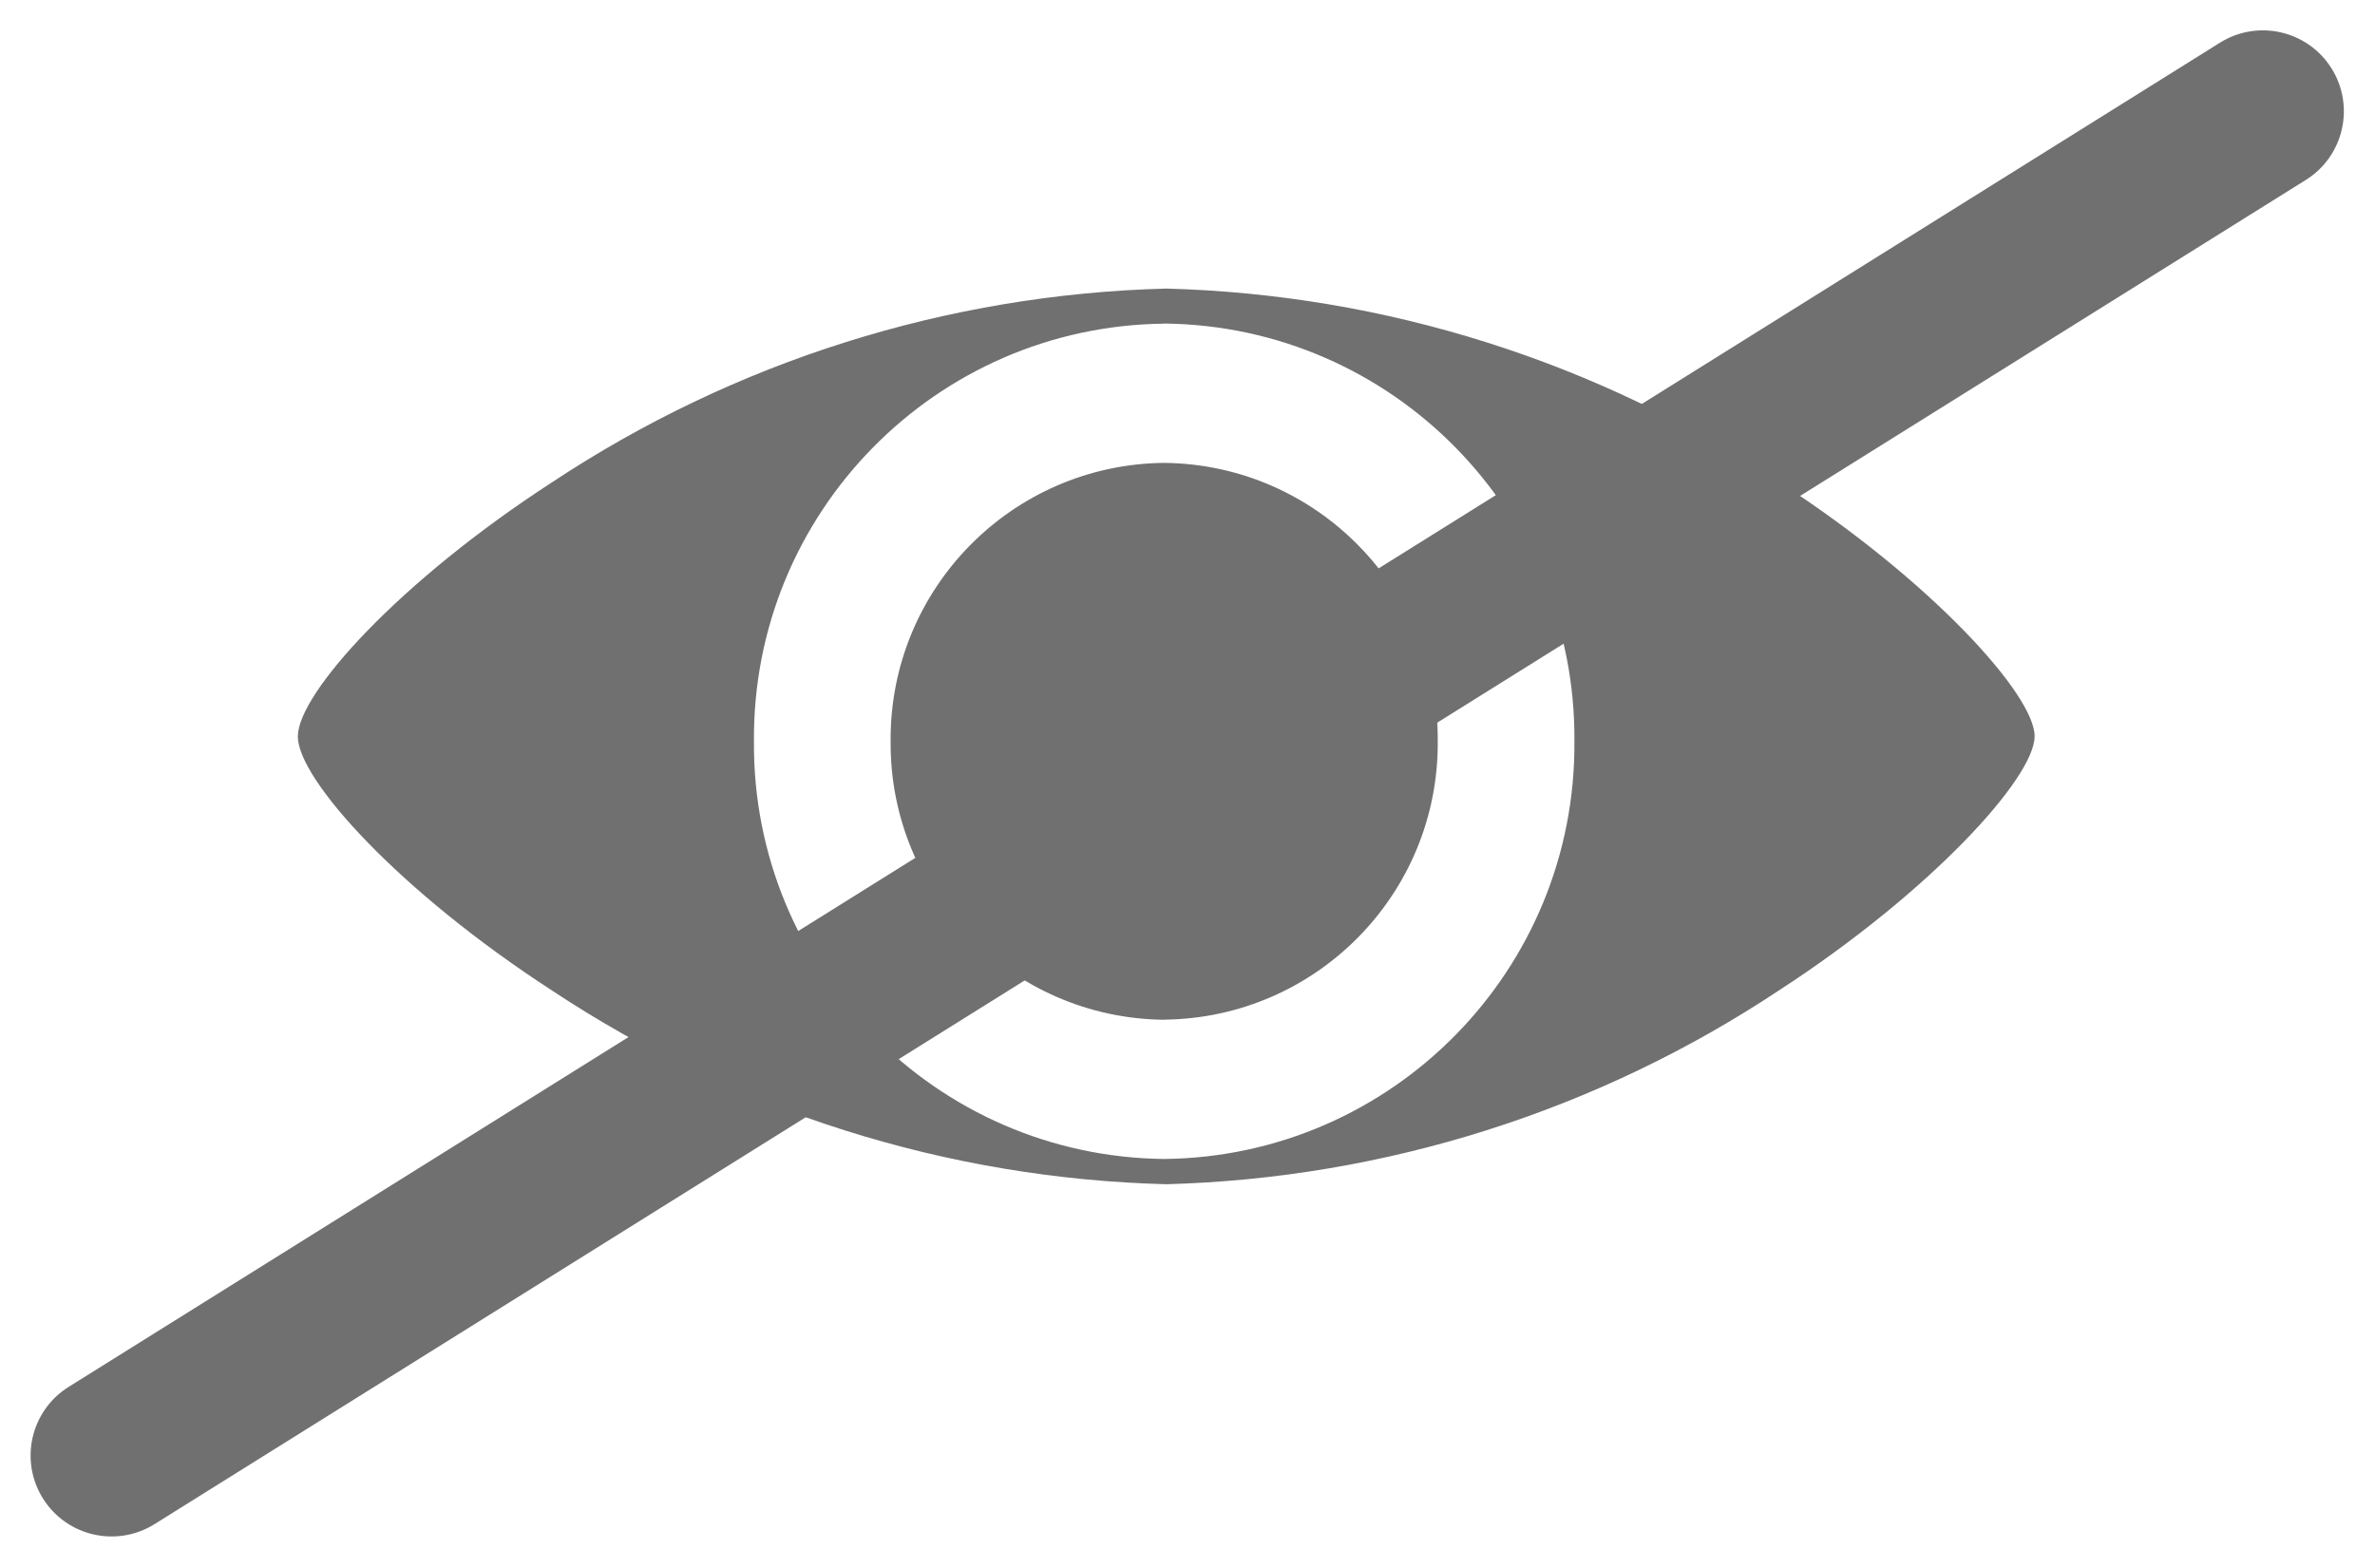
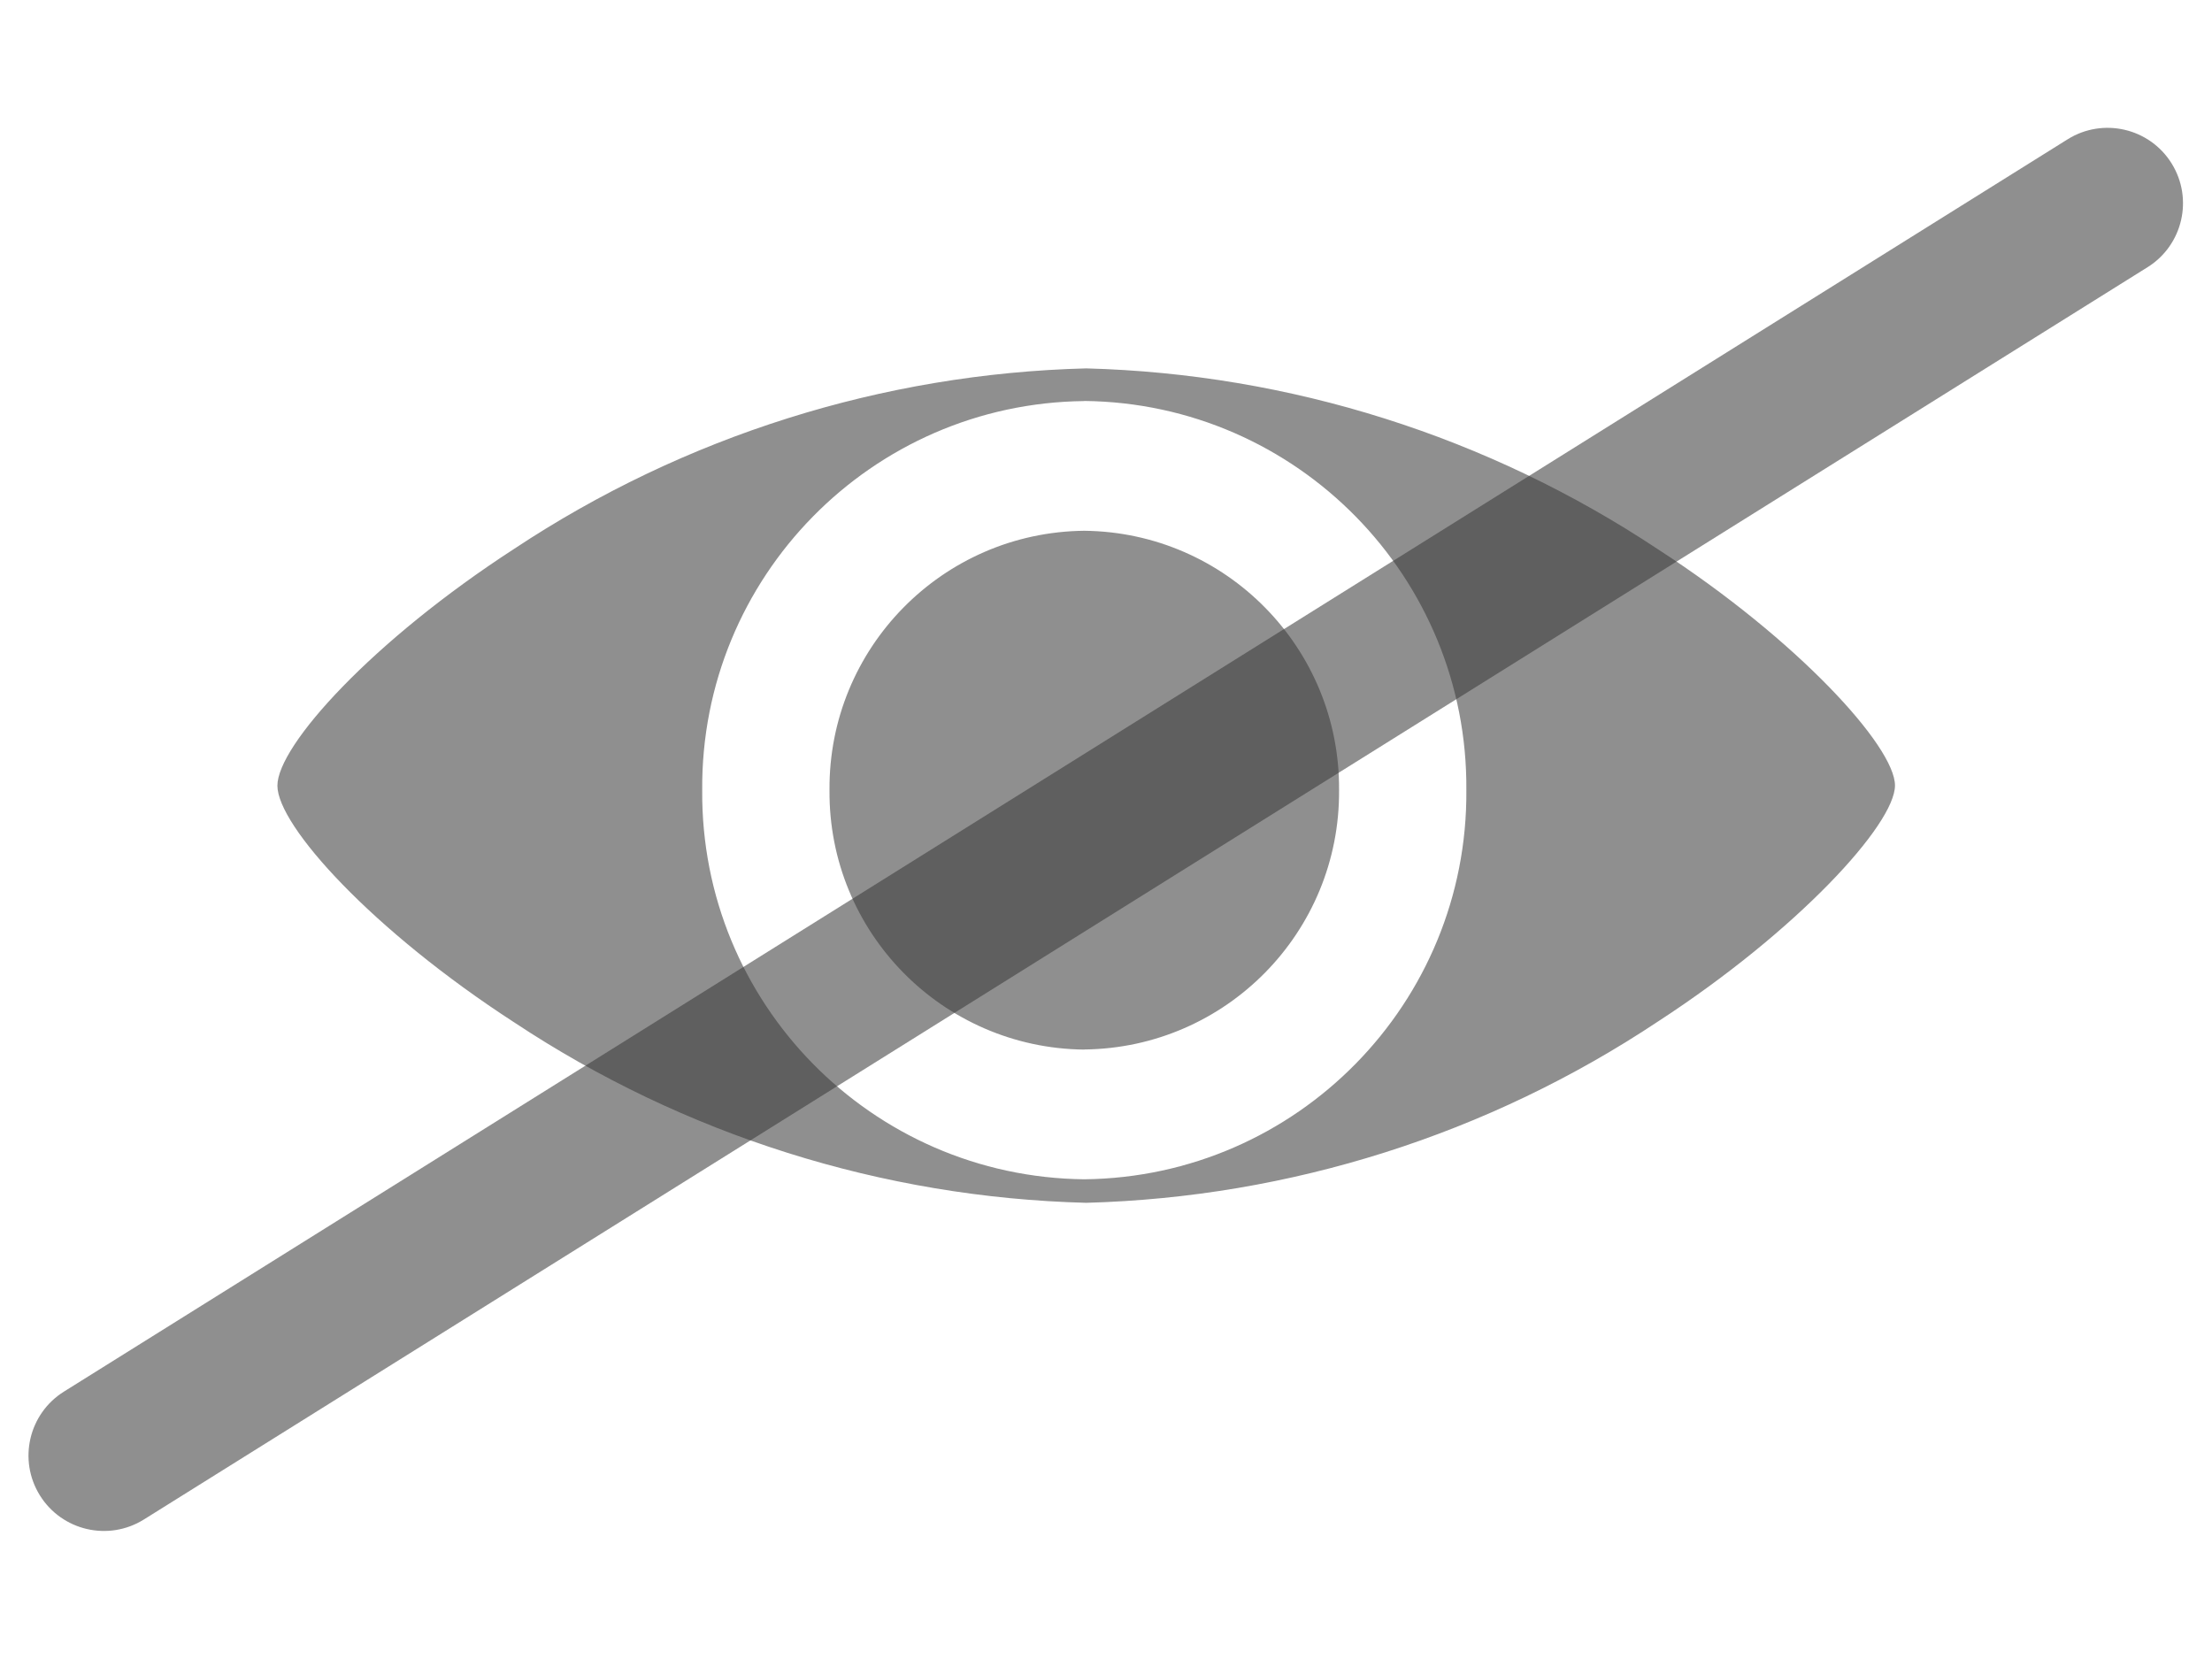
- <svg xmlns="http://www.w3.org/2000/svg" width="22" height="14.52" viewBox="0 0 22 14.52">
+ <svg xmlns="http://www.w3.org/2000/svg" width="20" height="15" viewBox="0 0 22 14.52">
  <g id="Group_610" data-name="Group 610" transform="translate(-760.242 -430.571)">
-     <path id="Exclusion_2" data-name="Exclusion 2" d="M2957.045-3561.7a10.806,10.806,0,0,1-5.688-1.794c-1.41-.914-2.356-1.956-2.356-2.355s.947-1.443,2.356-2.356a10.805,10.805,0,0,1,5.688-1.794,10.793,10.793,0,0,1,5.688,1.8c1.389.9,2.356,1.962,2.356,2.348s-.968,1.444-2.356,2.347A10.794,10.794,0,0,1,2957.045-3561.7Zm-.019-7.974a3.841,3.841,0,0,0-3.8,3.87,3.841,3.841,0,0,0,3.8,3.87,3.841,3.841,0,0,0,3.8-3.87A3.841,3.841,0,0,0,2957.026-3569.675Zm0,6.45a2.56,2.56,0,0,1-2.534-2.58,2.56,2.56,0,0,1,2.534-2.58,2.561,2.561,0,0,1,2.534,2.58A2.561,2.561,0,0,1,2957.026-3563.225Z" transform="translate(-2186 4003.244)" fill="#707070" />
-     <rect id="Rectangle_963" data-name="Rectangle 963" width="25" height="1.5" rx="0.75" transform="matrix(0.848, -0.53, 0.53, 0.848, 760.242, 443.819)" fill="#707070" />
+     <path id="Exclusion_2" data-name="Exclusion 2" d="M2957.045-3561.7a10.806,10.806,0,0,1-5.688-1.794c-1.41-.914-2.356-1.956-2.356-2.355s.947-1.443,2.356-2.356a10.805,10.805,0,0,1,5.688-1.794,10.793,10.793,0,0,1,5.688,1.8c1.389.9,2.356,1.962,2.356,2.348s-.968,1.444-2.356,2.347A10.794,10.794,0,0,1,2957.045-3561.7Zm-.019-7.974a3.841,3.841,0,0,0-3.8,3.87,3.841,3.841,0,0,0,3.8,3.87,3.841,3.841,0,0,0,3.8-3.87A3.841,3.841,0,0,0,2957.026-3569.675Zm0,6.45a2.56,2.56,0,0,1-2.534-2.58,2.56,2.56,0,0,1,2.534-2.58,2.561,2.561,0,0,1,2.534,2.58A2.561,2.561,0,0,1,2957.026-3563.225Z" transform="translate(-2186 4003.244)" fill="#3A3A3A91" />
+     <rect id="Rectangle_963" data-name="Rectangle 963" width="25" height="1.5" rx="0.75" transform="matrix(0.848, -0.53, 0.53, 0.848, 760.242, 443.819)" fill="#3A3A3A91" />
  </g>
</svg>
